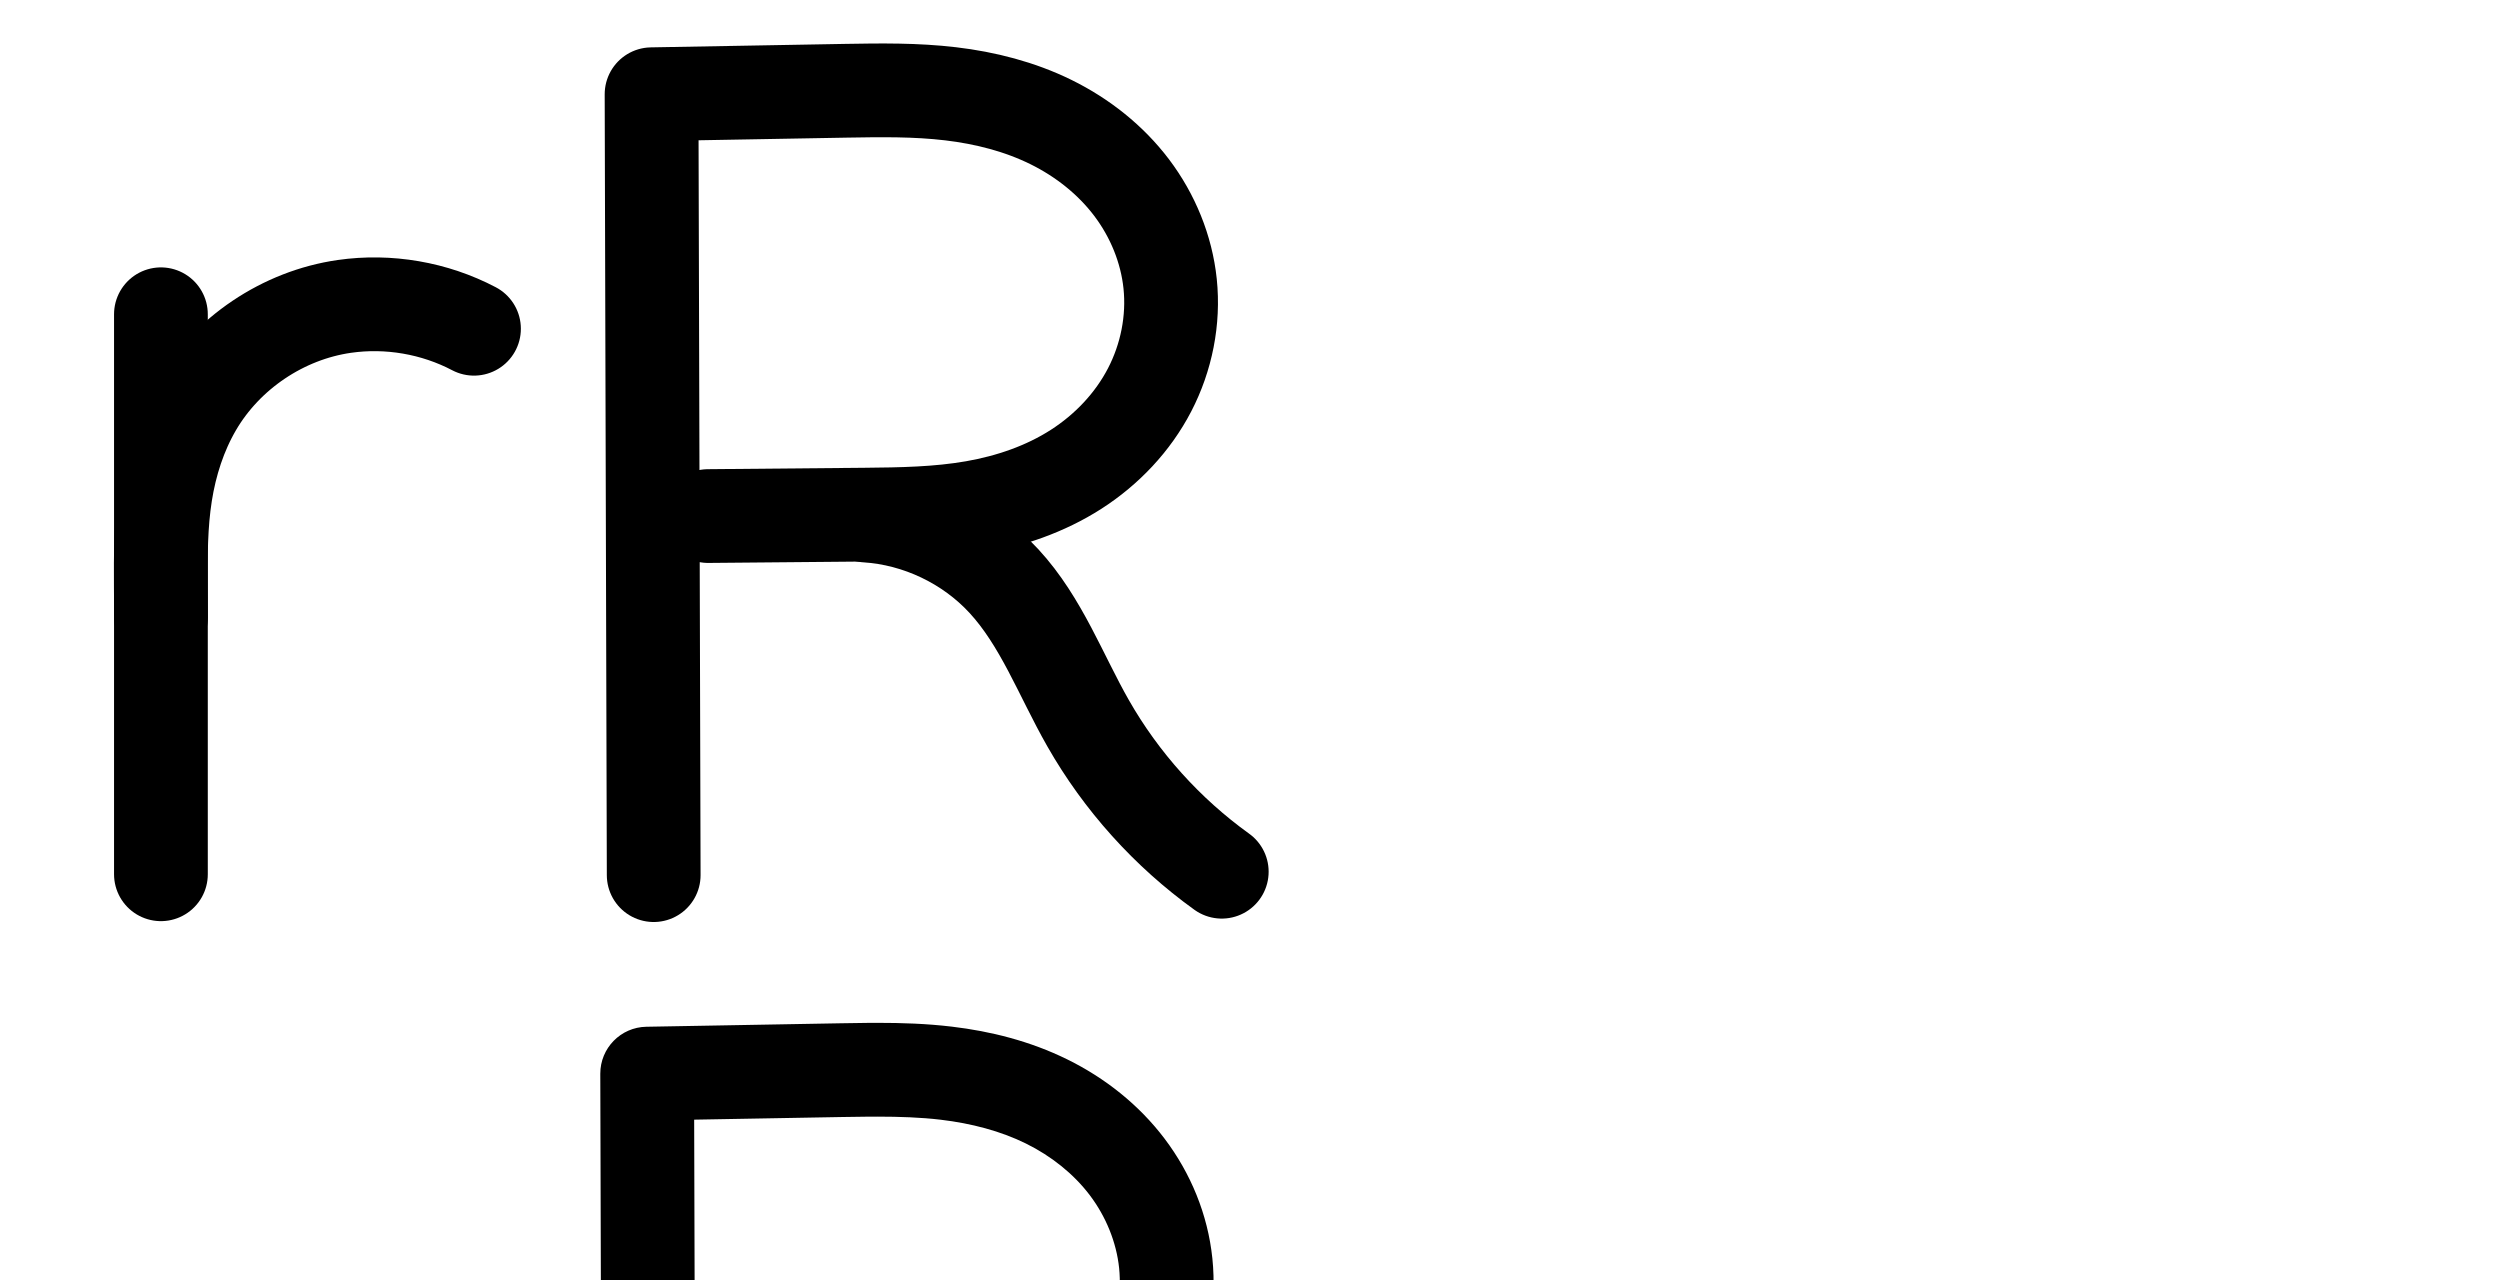
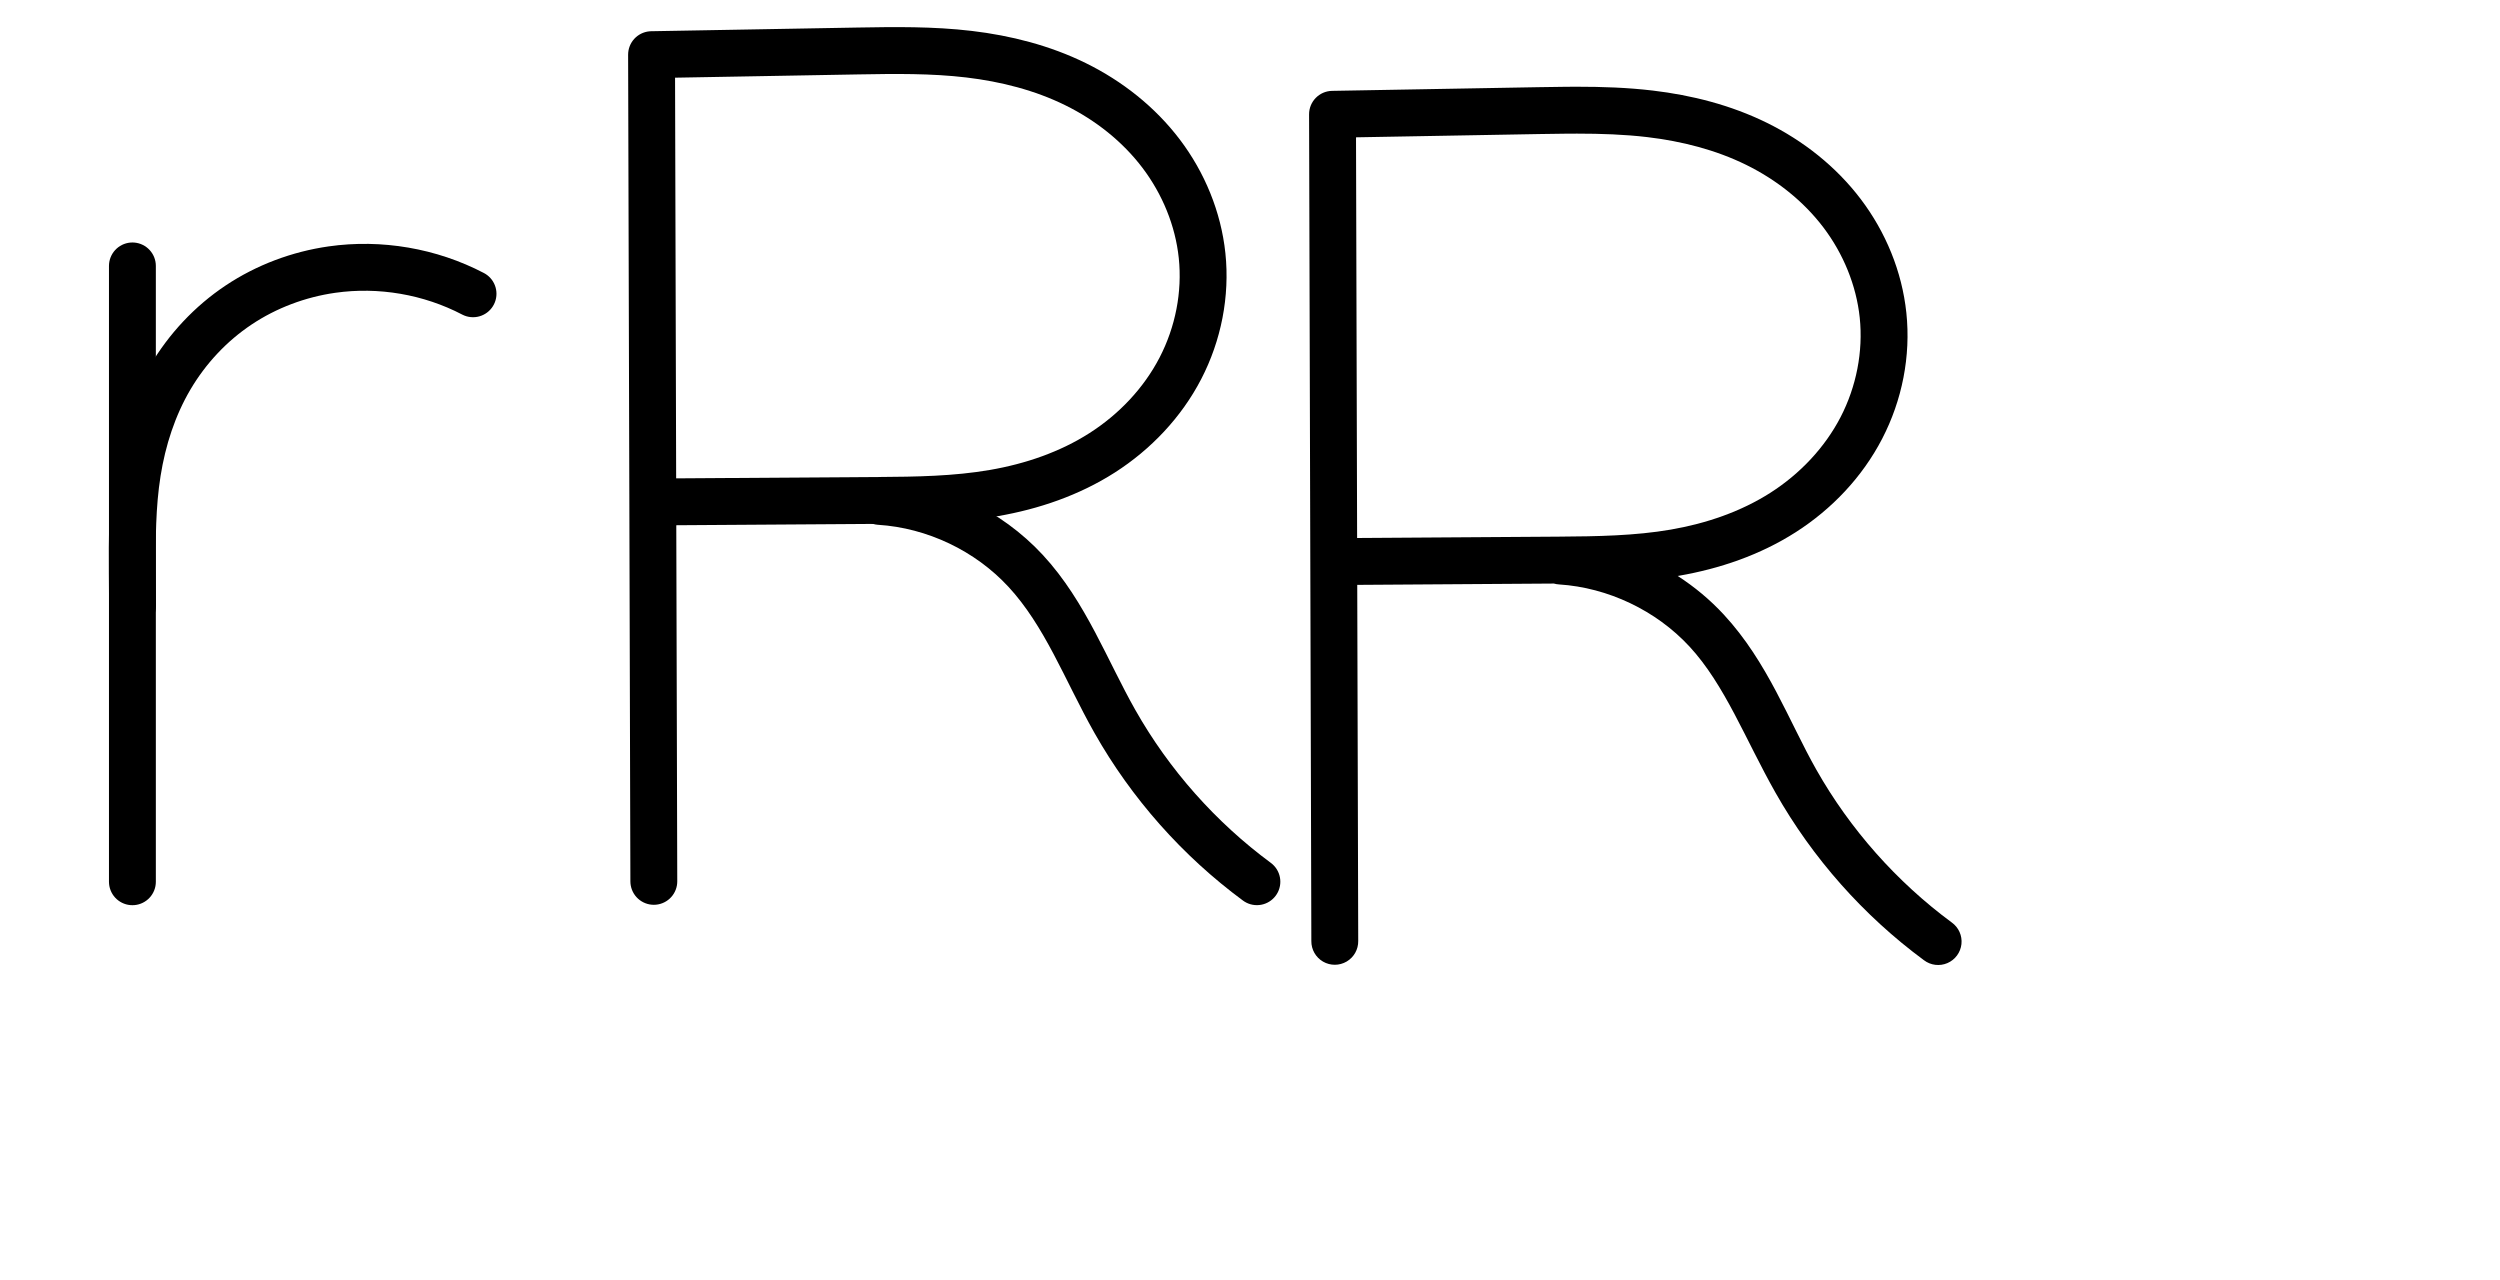
<svg xmlns="http://www.w3.org/2000/svg" version="1.1" id="svg2992" height="2048" width="4000">
  <defs id="defs5498">
    </defs>
  <g transform="translate(5944.954,1347.694)" id="layer1">
    <g id="layer1-6" transform="translate(-14814.53,16.04333)">
-       <path id="path4165-7-7-2-5" d="m 9915.494,36.48 -3.419,-1249.437 311.082,-5.561 c 55.893,-0.999 111.984,-1.726 167.496,4.863 55.513,6.588 110.489,20.572 160.628,45.294 50.138,24.723 95.226,60.263 128.936,104.857 33.711,44.595 55.792,98.175 61.571,153.778 6.044,58.154 -5.903,117.89 -32.834,169.785 -26.931,51.895 -68.577,95.701 -117.804,127.246 -49.227,31.545 -105.654,50.839 -163.251,60.888 -57.597,10.049 -116.344,10.983 -174.809,11.511 l -250.414,2.261" style="fill:none;fill-rule:evenodd;stroke:#000000;stroke-width:150;stroke-linecap:round;stroke-linejoin:round;stroke-miterlimit:4;stroke-dasharray:none;stroke-opacity:1" />
-       <path style="fill:none;fill-rule:evenodd;stroke:#000000;stroke-width:150;stroke-linecap:round;stroke-linejoin:round;stroke-miterlimit:4;stroke-dasharray:none;stroke-opacity:1" d="m 9127.044,-860.915 0,896" id="path4271-1-7-2" />
-       <path style="fill:none;fill-rule:evenodd;stroke:#000000;stroke-width:150;stroke-linecap:round;stroke-linejoin:round;stroke-miterlimit:4;stroke-dasharray:none;stroke-opacity:1" d="m 9127.206,-376.307 -0.315,-49.022 c -0.319,-49.525 -0.227,-99.287 7.466,-148.211 7.693,-48.925 23.033,-96.92 48.008,-139.688 49.95,-85.535 140.139,-146.177 238.185,-160.26 70.594,-10.139 144.286,2.56 207.413,35.745" id="path4275-2-8-3" />
-       <path style="fill:none;fill-rule:evenodd;stroke:#000000;stroke-width:150;stroke-linecap:round;stroke-linejoin:round;stroke-miterlimit:4;stroke-dasharray:none;stroke-opacity:1" d="m 10255.79,-538.847 c 83.078,5.288 163.596,43.642 220.053,104.819 59.894,64.902 90.87,150.53 134.583,227.268 53.184,93.364 126.71,175.071 213.966,237.774" id="path4147" />
+       <path id="path4165-7-7-2-5" d="m 9915.692,46.44 -3.63,-1322.717 330.254,-5.897 c 59.308,-1.059 118.825,-1.829 177.73,5.152 58.906,6.982 117.244,21.799 170.46,48.004 53.216,26.204 101.084,63.879 136.897,111.165 35.814,47.286 59.306,104.113 65.507,163.106 6.49,61.742 -6.129,125.191 -34.691,180.313 -28.563,55.122 -72.783,101.651 -125.071,135.121 -52.288,33.47 -112.235,53.892 -173.412,64.458 -61.176,10.566 -123.562,11.416 -185.643,11.833 l -357.147,2.398" style="fill:none;fill-rule:evenodd;stroke:#000000;stroke-width:75;stroke-linecap:round;stroke-linejoin:round;stroke-miterlimit:4;stroke-dasharray:none;stroke-opacity:1" />
+       <path style="fill:none;fill-rule:evenodd;stroke:#000000;stroke-width:75;stroke-linecap:round;stroke-linejoin:round;stroke-miterlimit:4;stroke-dasharray:none;stroke-opacity:1" d="m 9081.429,-938.27 0,985.343" id="path4271-1-7-2" />
+       <path style="fill:none;fill-rule:evenodd;stroke:#000000;stroke-width:75;stroke-linecap:round;stroke-linejoin:round;stroke-miterlimit:4;stroke-dasharray:none;stroke-opacity:1" d="m 9081.606,-394.049 -0.343,-53.08 c -0.347,-53.723 -0.242,-107.706 8.166,-160.768 8.408,-53.062 25.169,-105.097 52.402,-151.407 27.233,-46.31 64.8,-86.582 109.493,-116.396 44.692,-29.813 96.252,-49.117 149.439,-56.693 76.792,-10.939 156.907,2.802 225.665,38.704" id="path4275-2-8-3" />
+       <path style="fill:none;fill-rule:evenodd;stroke:#000000;stroke-width:75;stroke-linecap:round;stroke-linejoin:round;stroke-miterlimit:4;stroke-dasharray:none;stroke-opacity:1" d="m 10276.961,-561.486 c 88.164,5.664 173.601,46.312 233.615,111.145 63.637,68.747 96.734,159.456 142.877,240.983 56.653,100.098 134.604,188.073 227.153,256.365" id="path4147" />
      <path style="color:#000000;font-style:normal;font-variant:normal;font-weight:normal;font-stretch:normal;font-size:medium;line-height:normal;font-family:sans-serif;text-indent:0;text-align:start;text-decoration:none;text-decoration-line:none;text-decoration-style:solid;text-decoration-color:#000000;letter-spacing:normal;word-spacing:normal;text-transform:none;direction:ltr;block-progression:tb;writing-mode:lr-tb;baseline-shift:baseline;text-anchor:start;white-space:normal;clip-rule:nonzero;display:inline;overflow:visible;visibility:visible;opacity:1;isolation:auto;mix-blend-mode:normal;color-interpolation:sRGB;color-interpolation-filters:linearRGB;solid-color:#000000;solid-opacity:1;fill:#000000;fill-opacity:1;fill-rule:evenodd;stroke:none;stroke-width:150;stroke-linecap:round;stroke-linejoin:round;stroke-miterlimit:4;stroke-dasharray:none;stroke-dashoffset:0;stroke-opacity:1;color-rendering:auto;image-rendering:auto;shape-rendering:auto;text-rendering:auto;enable-background:accumulate" d="m -1122.686,412.648 c -77.438,11.122 -167.995,70.562 -207.842,137.16 l 0,-50.35 c 0.597,-42.279 -33.852,-76.696 -76.131,-76.059 -41.393,0.624 -74.454,34.665 -73.869,76.059 0.06,298.667 -0.233,597.333 0,896 -0.592,41.836 33.16,76.068 75,76.068 41.84,0 75.592,-34.232 75,-76.068 l 0,-421.291 c 0.137,-2.042 0,-89.377 0,-89.377 0.533,-30.456 2.158,-59.317 6.402,-86.307 6.486,-41.247 19.287,-80.302 38.684,-113.518 37.909,-64.916 109.622,-113.147 184.082,-123.842 54.599,-7.842 113.029,2.227 161.854,27.893 36.755,19.981 82.751,6.032 102.217,-30.999 19.466,-37.03 4.876,-82.828 -32.422,-101.775 -58.073,-30.527 -110.758,-40.553 -168.804,-47.245 -27.898,-3.216 -65.229,0.929 -84.17,3.649 z" transform="translate(8869.576,-1363.737)" id="path4271-1-7-2-7" />
-       <path style="color:#000000;font-style:normal;font-variant:normal;font-weight:normal;font-stretch:normal;font-size:medium;line-height:normal;font-family:sans-serif;text-indent:0;text-align:start;text-decoration:none;text-decoration-line:none;text-decoration-style:solid;text-decoration-color:#000000;letter-spacing:normal;word-spacing:normal;text-transform:none;direction:ltr;block-progression:tb;writing-mode:lr-tb;baseline-shift:baseline;text-anchor:start;white-space:normal;clip-rule:nonzero;display:inline;overflow:visible;visibility:visible;opacity:1;isolation:auto;mix-blend-mode:normal;color-interpolation:sRGB;color-interpolation-filters:linearRGB;solid-color:#000000;solid-opacity:1;fill:#000000;fill-opacity:1;fill-rule:evenodd;stroke:none;stroke-width:150;stroke-linecap:round;stroke-linejoin:round;stroke-miterlimit:4;stroke-dasharray:none;stroke-dashoffset:0;stroke-opacity:1;color-rendering:auto;image-rendering:auto;shape-rendering:auto;text-rendering:auto;enable-background:accumulate" d="m 1404.264,1636.553 c -5.471,6e-4 -10.916,0.028 -16.332,0.072 -14.443,0.118 -28.688,0.368 -42.723,0.619 l -311.082,5.561 c -40.971,0.736 -73.768,34.216 -73.66,75.193 l 3.42,1249.438 c -0.466,41.83 33.375,75.958 75.208,75.844 41.833,-0.114 75.487,-34.427 74.792,-76.254 l -1.369,-500.404 c 4.697,0.815 9.462,1.179 14.229,1.09 0,0 185.932,-22.576 274.478,0.456 52.739,13.718 103.965,41.287 142.894,79.419 58.863,57.656 76.483,129.178 124.531,213.525 58.584,102.844 139.25,192.487 235.365,261.557 33.628,24.915 81.14,17.49 105.564,-16.496 24.424,-33.986 16.309,-81.386 -18.028,-105.313 -78.397,-56.337 -144.78,-130.108 -192.565,-213.992 -59.308,-96.41 -89.407,-186.464 -156.424,-253.24 38.81,-12.49 76.794,-29.58 112.445,-52.426 59.606,-38.196 110.365,-91.21 143.908,-155.848 33.593,-64.732 48.501,-138.57 40.861,-212.084 -7.298,-70.213 -34.703,-136.17 -76.34,-191.25 l 0,-0 c -41.551,-54.966 -95.884,-97.453 -155.596,-126.897 -59.582,-29.379 -122.866,-45.135 -184.957,-52.504 -40.703,-4.831 -80.325,-6.069 -118.621,-6.064 z m -0.072,150.061 c 35.121,0.031 68.858,1.141 101.014,4.957 48.935,5.808 95.603,18.017 136.299,38.084 40.564,20.002 76.406,48.594 102.275,82.816 l 0,0 c 25.785,34.109 42.543,75.313 46.803,116.305 4.447,42.793 -4.538,88.427 -24.807,127.484 -20.319,39.153 -52.85,73.75 -91.699,98.644 -39.003,24.994 -85.922,41.472 -135.676,50.152 -49.866,8.7 -104.476,9.874 -162.596,10.398 l -250.414,2.26 c -4.452,-0 -8.895,0.395 -13.277,1.182 l -1.443,-527.438 237.219,-4.242 c 13.911,-0.249 27.637,-0.464 41.166,-0.557 5.073,-0.035 10.119,-0.053 15.137,-0.049 z" transform="translate(8869.576,-1363.737)" id="path4165-7-7-2-5-5" />
+       <path style="color:#000000;font-style:normal;font-variant:normal;font-weight:normal;font-stretch:normal;font-size:medium;line-height:normal;font-family:sans-serif;text-indent:0;text-align:start;text-decoration:none;text-decoration-line:none;text-decoration-style:solid;text-decoration-color:#000000;letter-spacing:normal;word-spacing:normal;text-transform:none;direction:ltr;block-progression:tb;writing-mode:lr-tb;baseline-shift:baseline;text-anchor:start;white-space:normal;clip-rule:nonzero;display:inline;overflow:visible;visibility:visible;opacity:1;isolation:auto;mix-blend-mode:normal;color-interpolation:sRGB;color-interpolation-filters:linearRGB;solid-color:#000000;solid-opacity:1;fill:#000000;fill-opacity:1;fill-rule:evenodd;stroke:none;stroke-width:150;stroke-linecap:round;stroke-linejoin:round;stroke-miterlimit:4;stroke-dasharray:none;stroke-dashoffset:0;stroke-opacity:1;color-rendering:auto;image-rendering:auto;shape-rendering:auto;text-rendering:auto;enable-background:accumulate" d="m 13649.986,-1329.631 c -5.471,6e-4 -10.916,0.028 -16.332,0.072 -14.443,0.118 -28.687,0.368 -42.722,0.619 l -311.082,5.561 c -40.971,0.736 -73.769,34.216 -73.661,75.193 l 3.42,1249.438 c -0.466,41.83 33.376,75.958 75.208,75.844 41.833,-0.114 75.487,-34.427 74.792,-76.254 L 13358.24,-499.563 c 4.698,0.815 9.462,1.179 14.229,1.09 0,0 185.931,-22.576 274.478,0.456 52.739,13.718 103.965,41.287 142.895,79.419 58.862,57.656 76.483,129.178 124.531,213.525 58.584,102.844 139.25,192.487 235.365,261.557 33.628,24.915 81.14,17.49 105.564,-16.496 24.423,-33.986 16.309,-81.386 -18.029,-105.313 -78.397,-56.337 -144.78,-130.108 -192.564,-213.992 -59.308,-96.41 -89.407,-186.464 -156.424,-253.24 38.81,-12.49 76.794,-29.58 112.445,-52.426 59.606,-38.196 110.366,-91.21 143.909,-155.848 33.593,-64.732 48.501,-138.57 40.861,-212.084 -7.298,-70.213 -34.703,-136.17 -76.34,-191.25 l 0,0 c -41.551,-54.966 -95.884,-97.453 -155.596,-126.897 -59.582,-29.379 -122.866,-45.135 -184.957,-52.504 -40.703,-4.831 -80.324,-6.069 -118.621,-6.064 z m -0.07,150.061 c 35.122,0.031 68.859,1.141 101.014,4.957 48.935,5.808 95.603,18.017 136.299,38.084 40.564,20.002 76.406,48.594 102.275,82.816 l 0,0 c 25.785,34.109 42.543,75.313 46.803,116.305 4.447,42.793 -4.538,88.427 -24.807,127.484 -20.319,39.153 -52.85,73.75 -91.699,98.644 -39.003,24.994 -85.922,41.472 -135.676,50.152 -49.866,8.7 -104.475,9.874 -162.595,10.398 l -250.415,2.26 c -4.452,0 -8.895,0.395 -13.277,1.182 l -1.443,-527.438 237.219,-4.242 c 13.911,-0.249 27.637,-0.464 41.166,-0.557 5.073,-0.035 10.119,-0.053 15.136,-0.049 z" id="path4165-7-7-2-5-5" />
+       <path style="color:#000000;font-style:normal;font-variant:normal;font-weight:normal;font-stretch:normal;font-size:medium;line-height:normal;font-family:sans-serif;text-indent:0;text-align:start;text-decoration:none;text-decoration-line:none;text-decoration-style:solid;text-decoration-color:#000000;letter-spacing:normal;word-spacing:normal;text-transform:none;direction:ltr;block-progression:tb;writing-mode:lr-tb;baseline-shift:baseline;text-anchor:start;white-space:normal;clip-rule:nonzero;display:inline;overflow:visible;visibility:visible;opacity:1;isolation:auto;mix-blend-mode:normal;color-interpolation:sRGB;color-interpolation-filters:linearRGB;solid-color:#000000;solid-opacity:1;fill:#000000;fill-opacity:1;fill-rule:evenodd;stroke:none;stroke-width:75;stroke-linecap:round;stroke-linejoin:round;stroke-miterlimit:4;stroke-dasharray:none;stroke-dashoffset:0;stroke-opacity:1;color-rendering:auto;image-rendering:auto;shape-rendering:auto;text-rendering:auto;enable-background:accumulate" d="M 2523.5 138.777 C 2517.822 138.777 2512.157 138.803 2506.506 138.848 L 2506.506 138.846 C 2491.437 138.964 2476.466 139.221 2461.609 139.486 L 2131.354 145.383 A 37.504 37.504 0 0 0 2094.523 182.979 L 2098.154 1505.697 A 37.504 37.504 0 1 0 2173.154 1505.49 L 2171.59 935.797 L 2486.236 933.684 A 37.504 37.504 0 0 0 2494.519 935.09 C 2572.774 940.117 2649.748 976.739 2703.018 1034.285 C 2759.887 1095.722 2792.55 1183.051 2840.779 1268.266 C 2900.056 1372.999 2981.468 1464.879 3078.303 1536.334 A 37.504 37.504 0 1 0 3122.834 1475.986 C 3034.571 1410.857 2960.08 1326.786 2906.051 1231.324 C 2861.995 1153.484 2828.461 1059.396 2758.057 983.338 C 2736.13 959.651 2711.276 938.925 2684.309 921.547 C 2684.899 921.447 2685.489 921.352 2686.08 921.25 C 2751.194 910.004 2815.913 888.176 2873.328 851.424 C 2930.822 814.622 2979.606 763.479 3011.477 701.973 A 37.504 37.504 0 0 0 3011.477 701.971 C 3043.371 640.418 3057.466 569.911 3050.168 500.486 C 3043.2 434.191 3017.039 371.182 2977.26 318.66 C 2937.525 266.196 2885.035 225.054 2827.035 196.494 C 2769.101 167.966 2706.613 152.265 2644.422 144.895 C 2603.631 140.06 2563.244 138.783 2523.5 138.777 z M 2523.463 213.807 C 2561.622 213.829 2599.073 215.042 2635.596 219.371 C 2691.217 225.963 2745.404 239.896 2793.902 263.777 C 2842.334 287.626 2885.582 321.834 2917.473 363.941 C 2949.322 405.992 2970.145 456.636 2975.578 508.326 C 2981.261 562.386 2970.117 618.776 2944.887 667.467 C 2919.632 716.205 2879.977 758.118 2832.894 788.256 C 2785.733 818.444 2730.556 837.46 2673.316 847.346 C 2616.02 857.241 2555.712 858.215 2493.805 858.631 L 2171.385 860.797 L 2169.625 219.711 L 2462.949 214.473 C 2477.746 214.208 2492.454 213.971 2507.066 213.865 C 2512.546 213.826 2518.012 213.803 2523.463 213.807 z " transform="translate(8869.576,-1363.737)" id="path4165-7-7-2-5-58" />
+       <path style="fill:none;fill-rule:evenodd;stroke:#000000;stroke-width:150;stroke-linecap:round;stroke-linejoin:round;stroke-miterlimit:4;stroke-dasharray:none;stroke-opacity:1" d="m 7650.015,1316.29 0,896" id="path4271-1-7-2-2" />
+       <path style="fill:none;fill-rule:evenodd;stroke:#000000;stroke-width:150;stroke-linecap:round;stroke-linejoin:round;stroke-miterlimit:4;stroke-dasharray:none;stroke-opacity:1" d="m 7650.178,1800.897 -0.315,-49.022 c -0.319,-49.525 -0.227,-99.287 7.466,-148.211 7.693,-48.925 23.033,-96.921 48.008,-139.688 49.95,-85.535 140.139,-146.177 238.185,-160.26 70.594,-10.139 144.286,2.56 207.413,35.745" id="path4275-2-8-3-5" />
+       <path style="color:#000000;font-style:normal;font-variant:normal;font-weight:normal;font-stretch:normal;font-size:medium;line-height:normal;font-family:sans-serif;text-indent:0;text-align:start;text-decoration:none;text-decoration-line:none;text-decoration-style:solid;text-decoration-color:#000000;letter-spacing:normal;word-spacing:normal;text-transform:none;direction:ltr;block-progression:tb;writing-mode:lr-tb;baseline-shift:baseline;text-anchor:start;white-space:normal;clip-rule:nonzero;display:inline;overflow:visible;visibility:visible;opacity:1;isolation:auto;mix-blend-mode:normal;color-interpolation:sRGB;color-interpolation-filters:linearRGB;solid-color:#000000;solid-opacity:1;fill:#000000;fill-opacity:1;fill-rule:evenodd;stroke:none;stroke-width:75;stroke-linecap:round;stroke-linejoin:round;stroke-miterlimit:4;stroke-dasharray:none;stroke-dashoffset:0;stroke-opacity:1;color-rendering:auto;image-rendering:auto;shape-rendering:auto;text-rendering:auto;enable-background:accumulate" d="m -9.35,2598.502 c -20.698,0.311 -37.229,17.333 -36.936,38.031 l 0,431.928 c -0.372,20.055 -0.293,39.896 -0.146,62.493 l 0.146,490.921 c -0.296,20.918 16.58,38.034 37.5,38.034 20.92,0 37.796,-17.116 37.5,-38.034 l 0.088,-439.348 c 0.131,-1.341 -0.088,-29.16 -0.088,-29.16 l 0,-81.76 c 0.606,-33.875 2.481,-66.922 7.537,-98.834 7.796,-49.196 23.27,-96.742 47.689,-138.268 24.41,-41.509 58.183,-77.662 97.977,-104.207 39.833,-26.572 86.185,-43.966 133.918,-50.766 68.846,-9.807 141.376,2.633 203.02,34.82 18.408,9.96 41.406,2.927 51.093,-15.626 9.687,-18.553 2.314,-41.445 -16.38,-50.856 -56.904,-29.713 -120.461,-45.601 -184.432,-46.596 -21.324,-0.332 -42.695,0.99 -63.879,4.008 -58.641,8.353 -115.407,29.568 -164.959,62.623 -44.599,29.751 -82.535,68.65 -111.584,113.358 l 0,-144.731 c 0.3,-21.14 -16.925,-38.349 -38.064,-38.031 z" transform="translate(8869.576,-1363.737)" id="path4271-1-7-2-9" />
    </g>
  </g>
</svg>
